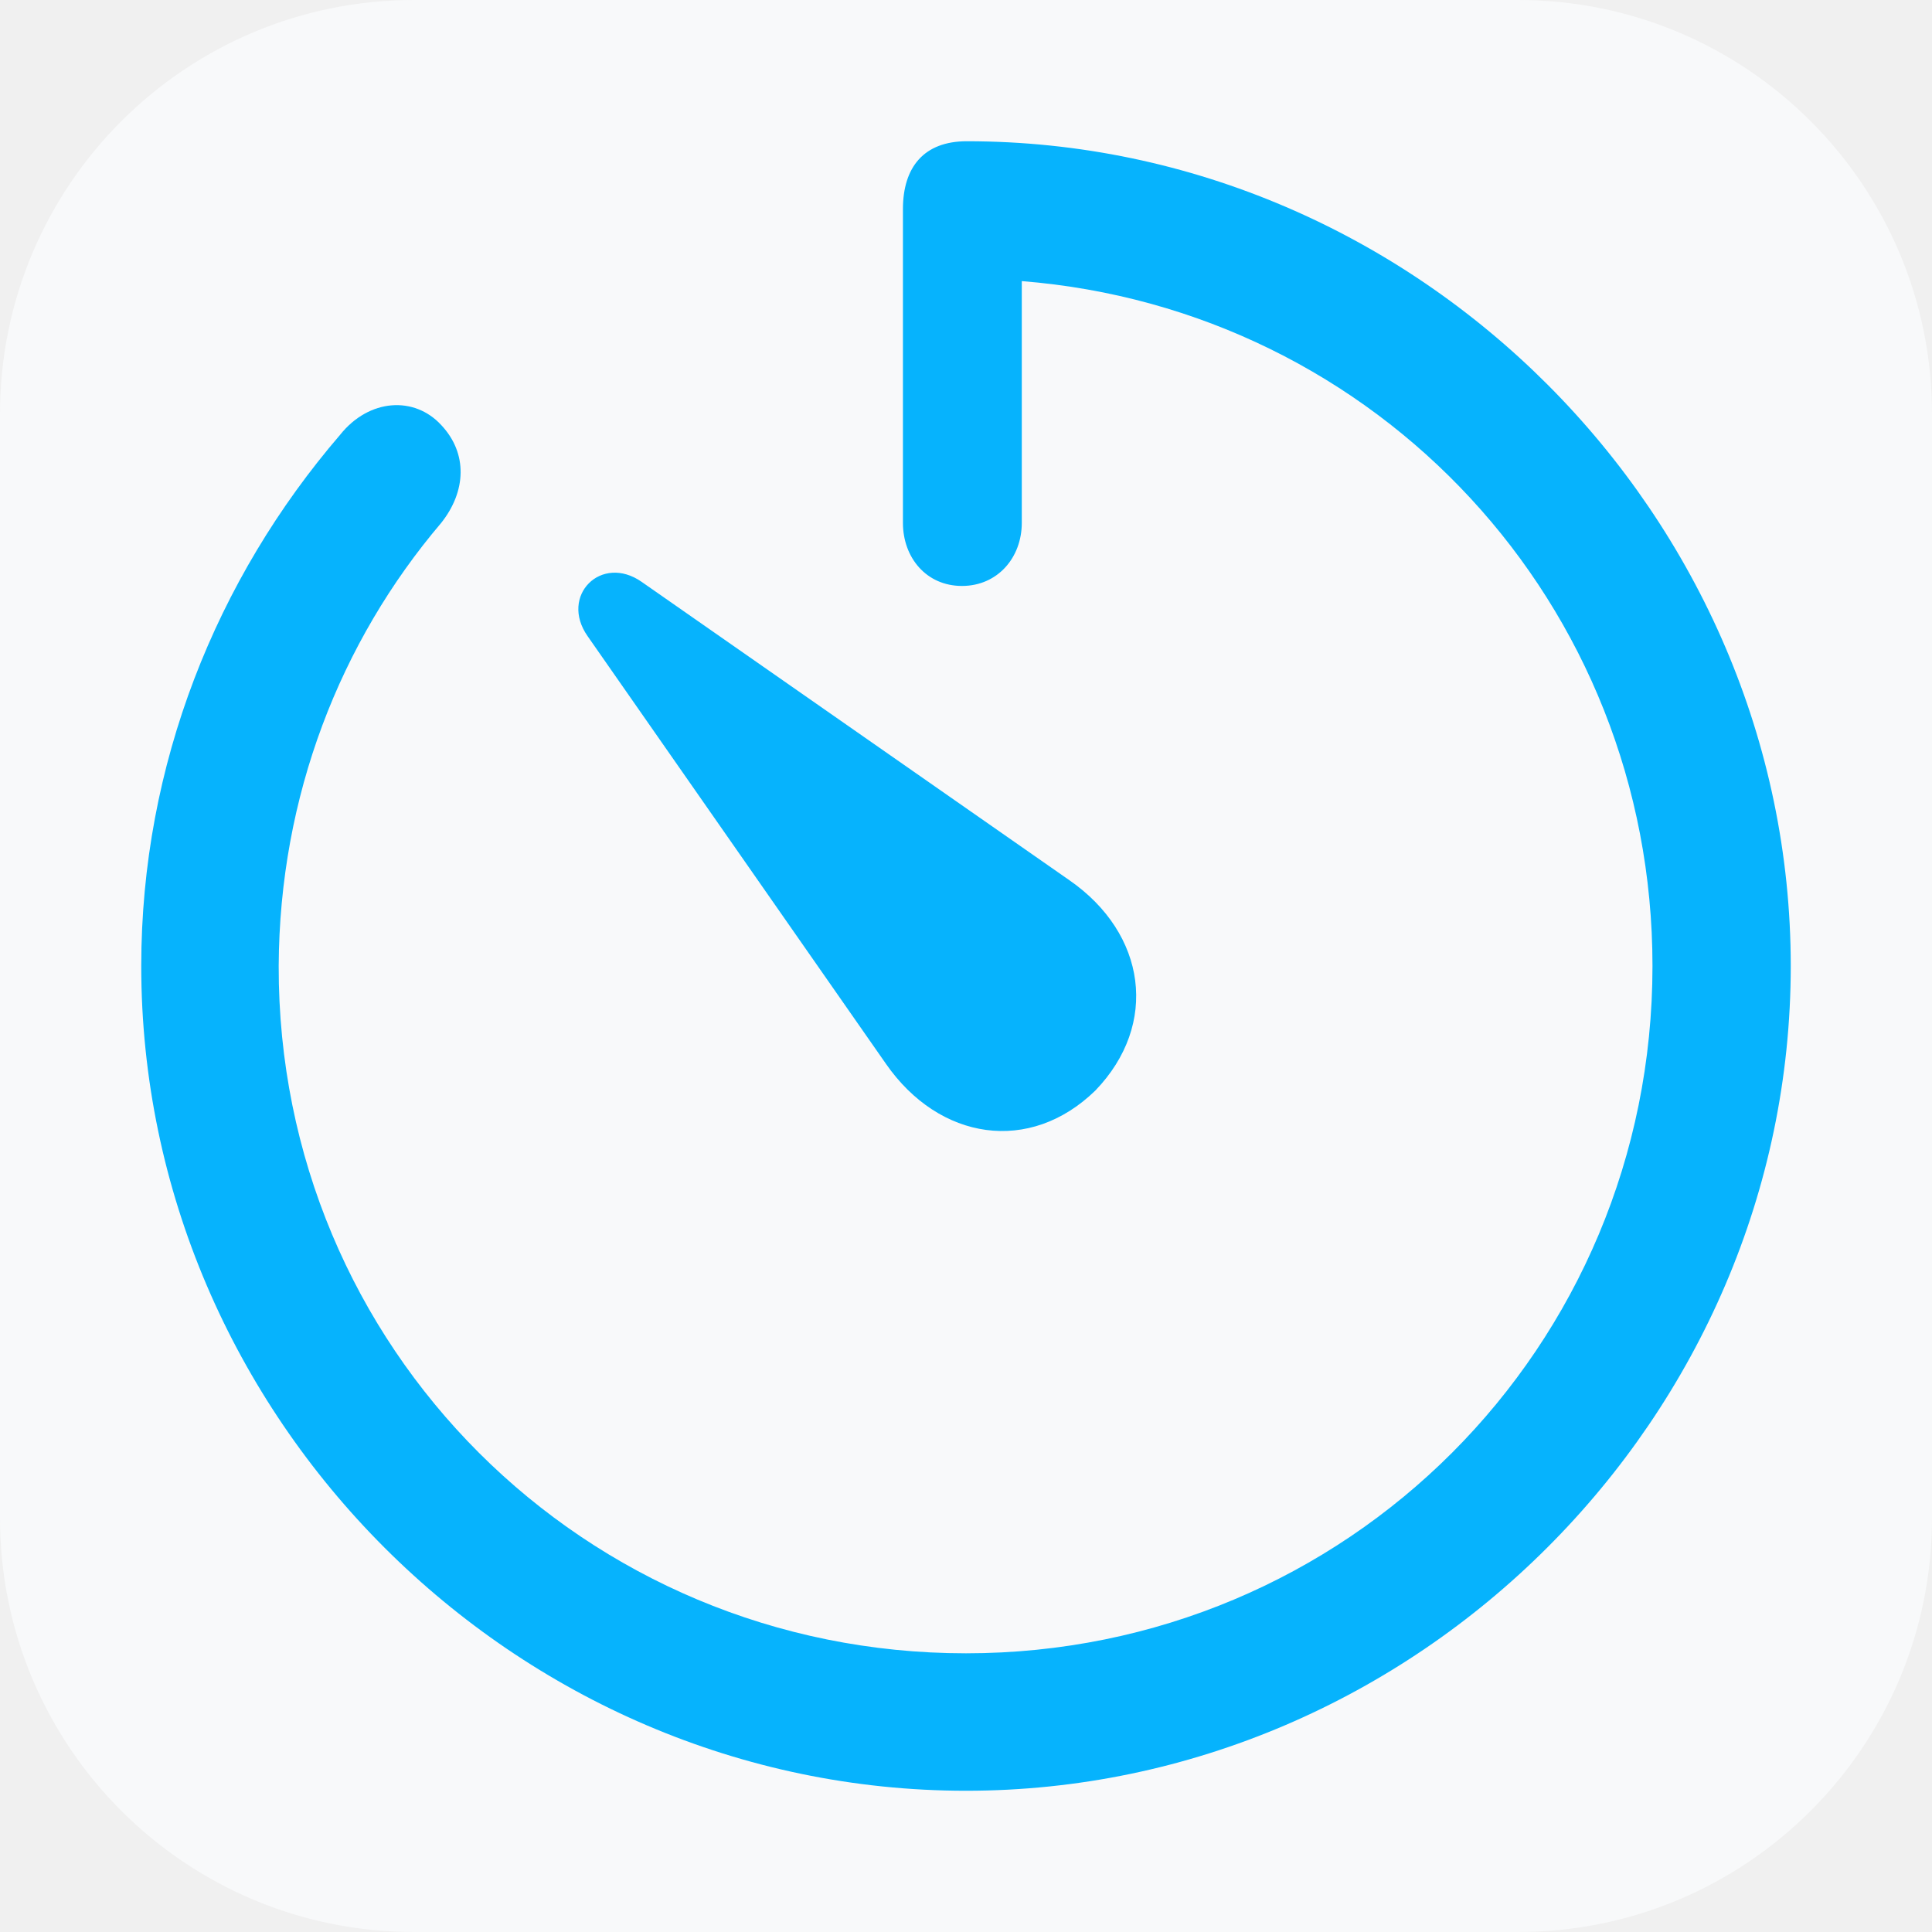
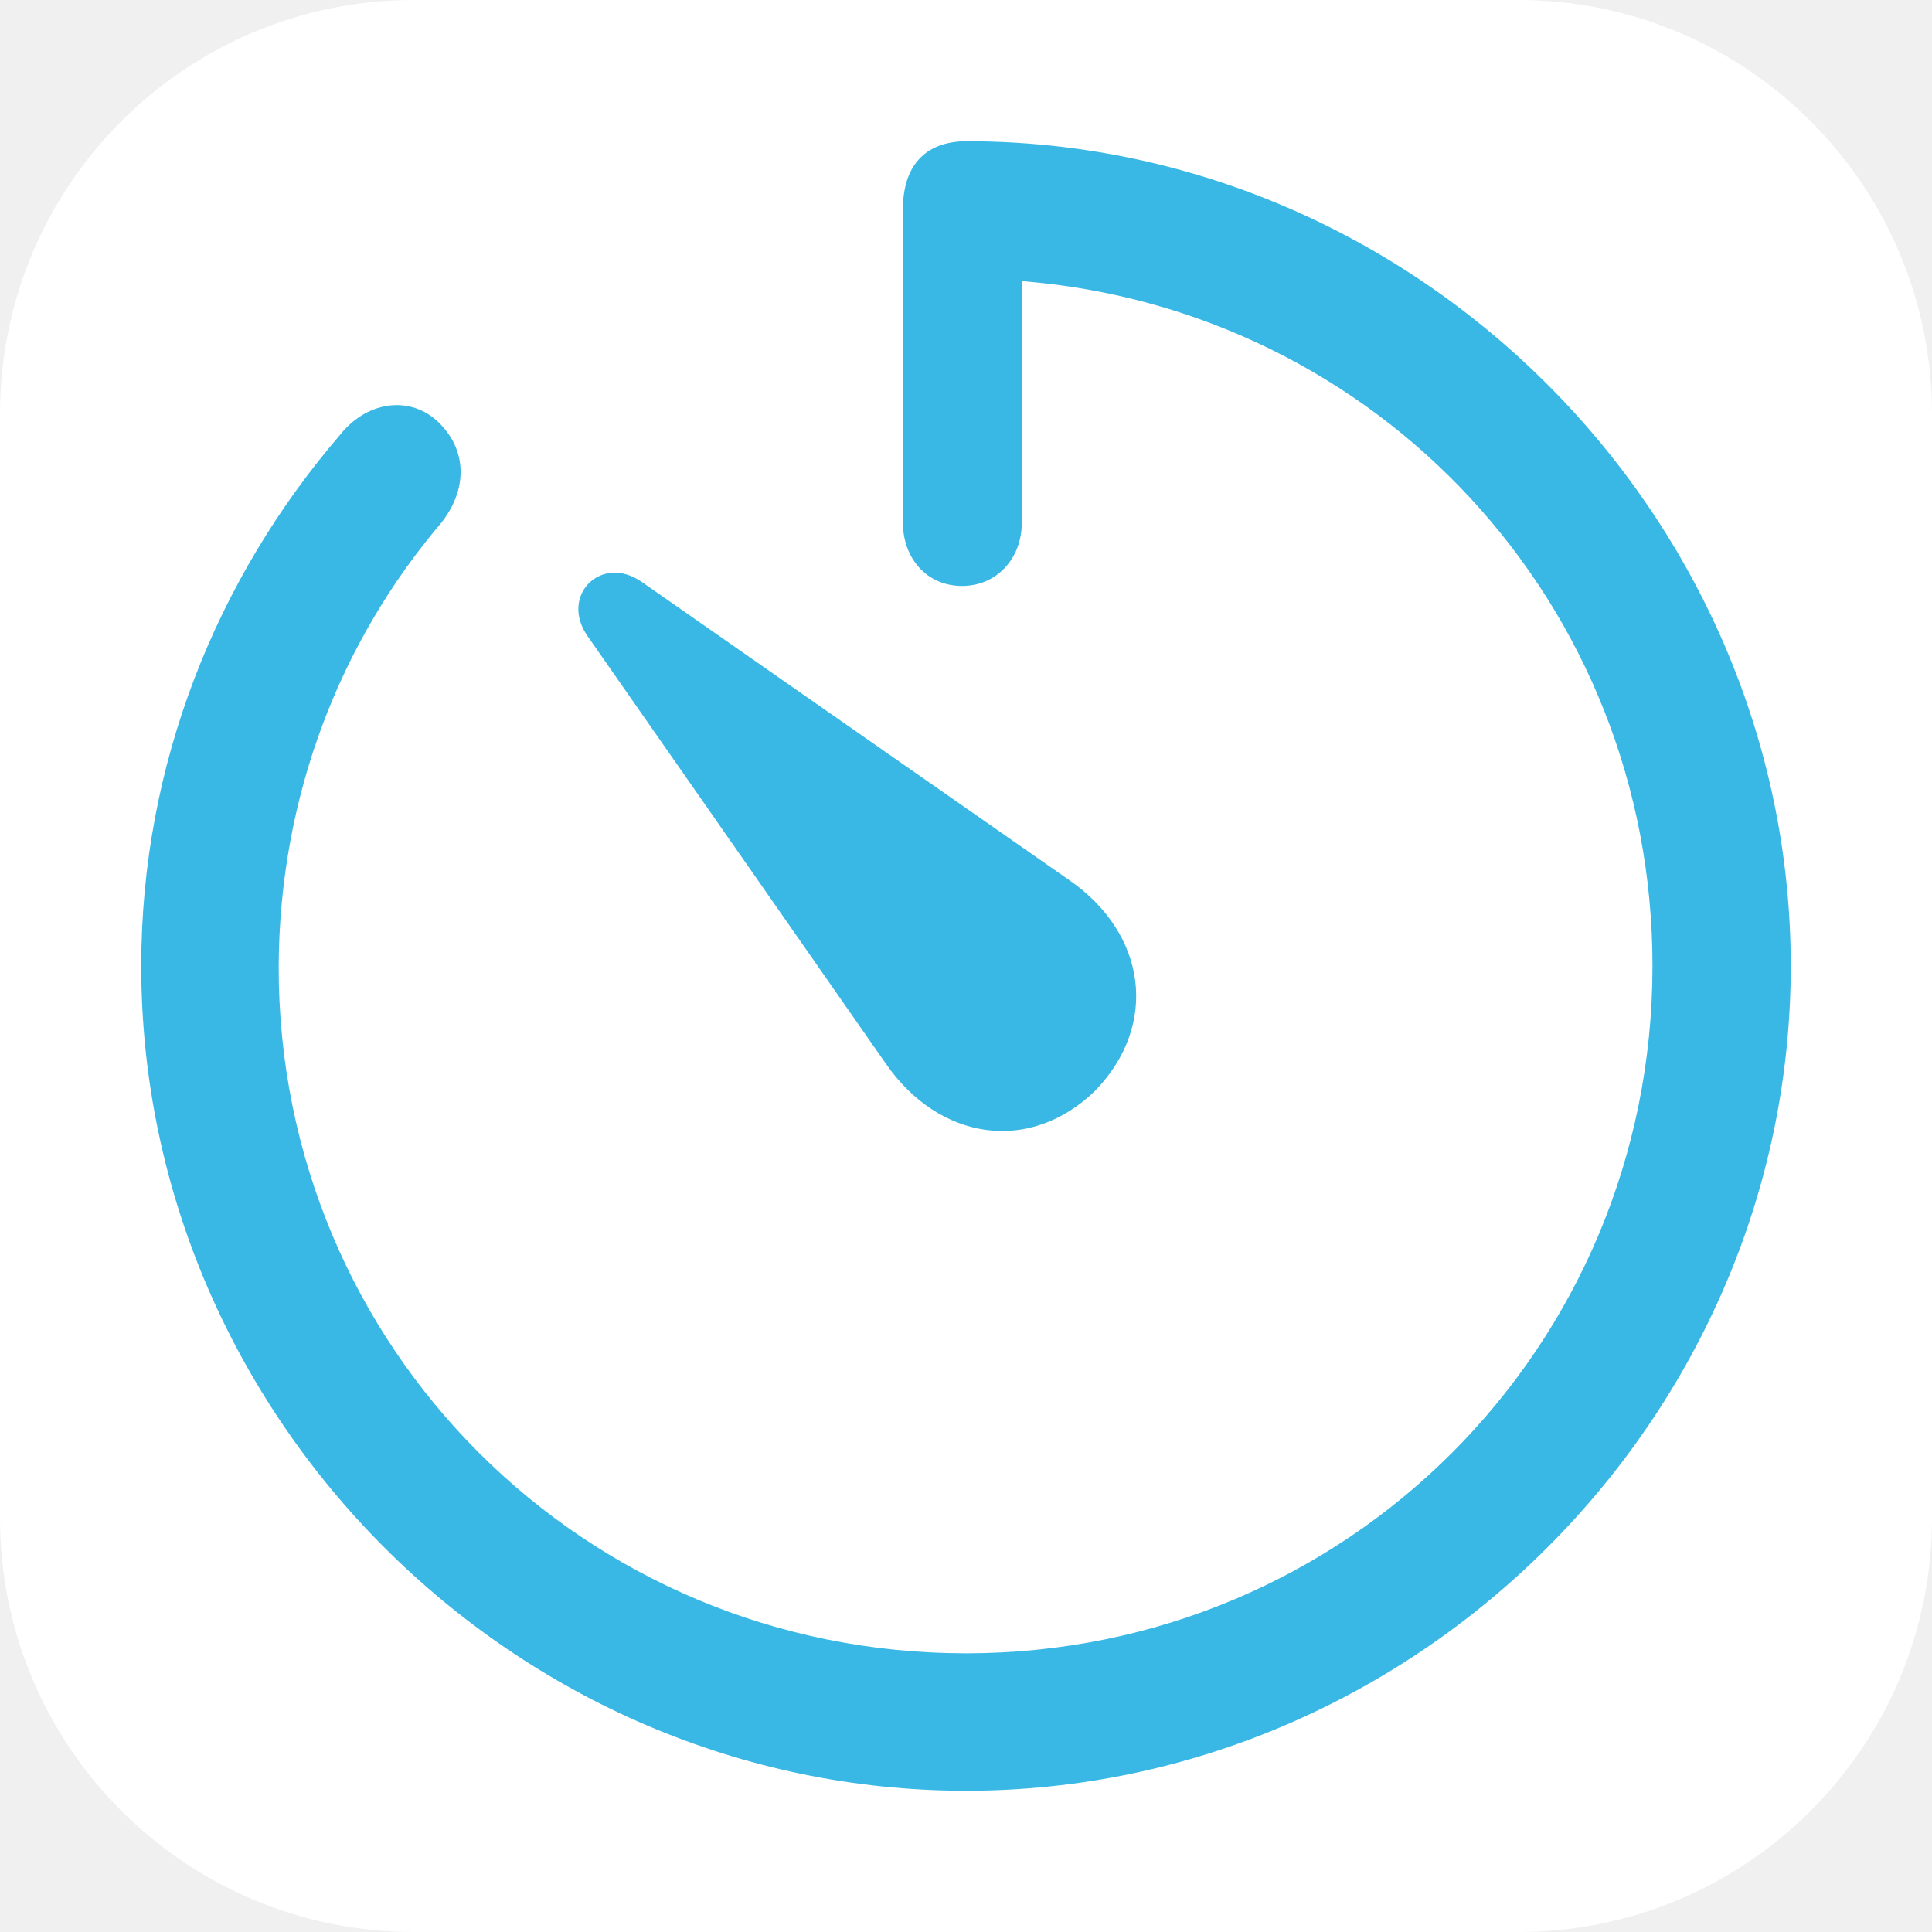
<svg xmlns="http://www.w3.org/2000/svg" viewBox="0 0 56 56">
-   <rect width="56" height="56" rx="12" fill="#f8f9fa" />
-   <path fill="#06b3fd" d="M 28 51.906 C 41.055 51.906 51.906 41.078 51.906 28 C 51.906 14.945 41.078 4.094 28.023 4.094 C 26.781 4.094 26.172 4.844 26.172 6.062 L 26.172 15.156 C 26.172 16.164 26.851 16.984 27.883 16.984 C 28.914 16.984 29.617 16.164 29.617 15.156 L 29.617 8.148 C 39.93 8.969 47.898 17.5 47.898 28 C 47.898 39.062 39.039 47.922 28 47.922 C 16.937 47.922 8.055 39.062 8.078 28 C 8.101 23.078 9.859 18.602 12.789 15.156 C 13.515 14.242 13.562 13.141 12.789 12.32 C 12.015 11.477 10.703 11.547 9.859 12.602 C 6.273 16.773 4.094 22.164 4.094 28 C 4.094 41.078 14.922 51.906 28 51.906 Z M 31.75 31.609 C 33.601 29.688 33.227 27.062 31 25.516 L 18.601 16.867 C 17.43 16.047 16.211 17.266 17.031 18.438 L 25.68 30.836 C 27.227 33.062 29.851 33.461 31.75 31.609 Z" />
+   <rect width="56" height="56" rx="12" fill="#ffffff" />
+   <path fill="#39b8e5" d="M 28 51.906 C 41.055 51.906 51.906 41.078 51.906 28 C 51.906 14.945 41.078 4.094 28.023 4.094 C 26.781 4.094 26.172 4.844 26.172 6.062 L 26.172 15.156 C 26.172 16.164 26.851 16.984 27.883 16.984 C 28.914 16.984 29.617 16.164 29.617 15.156 L 29.617 8.148 C 39.93 8.969 47.898 17.5 47.898 28 C 47.898 39.062 39.039 47.922 28 47.922 C 16.937 47.922 8.055 39.062 8.078 28 C 8.101 23.078 9.859 18.602 12.789 15.156 C 13.515 14.242 13.562 13.141 12.789 12.32 C 12.015 11.477 10.703 11.547 9.859 12.602 C 6.273 16.773 4.094 22.164 4.094 28 C 4.094 41.078 14.922 51.906 28 51.906 Z M 31.75 31.609 C 33.601 29.688 33.227 27.062 31 25.516 L 18.601 16.867 C 17.43 16.047 16.211 17.266 17.031 18.438 L 25.68 30.836 C 27.227 33.062 29.851 33.461 31.75 31.609 Z" />
</svg>
